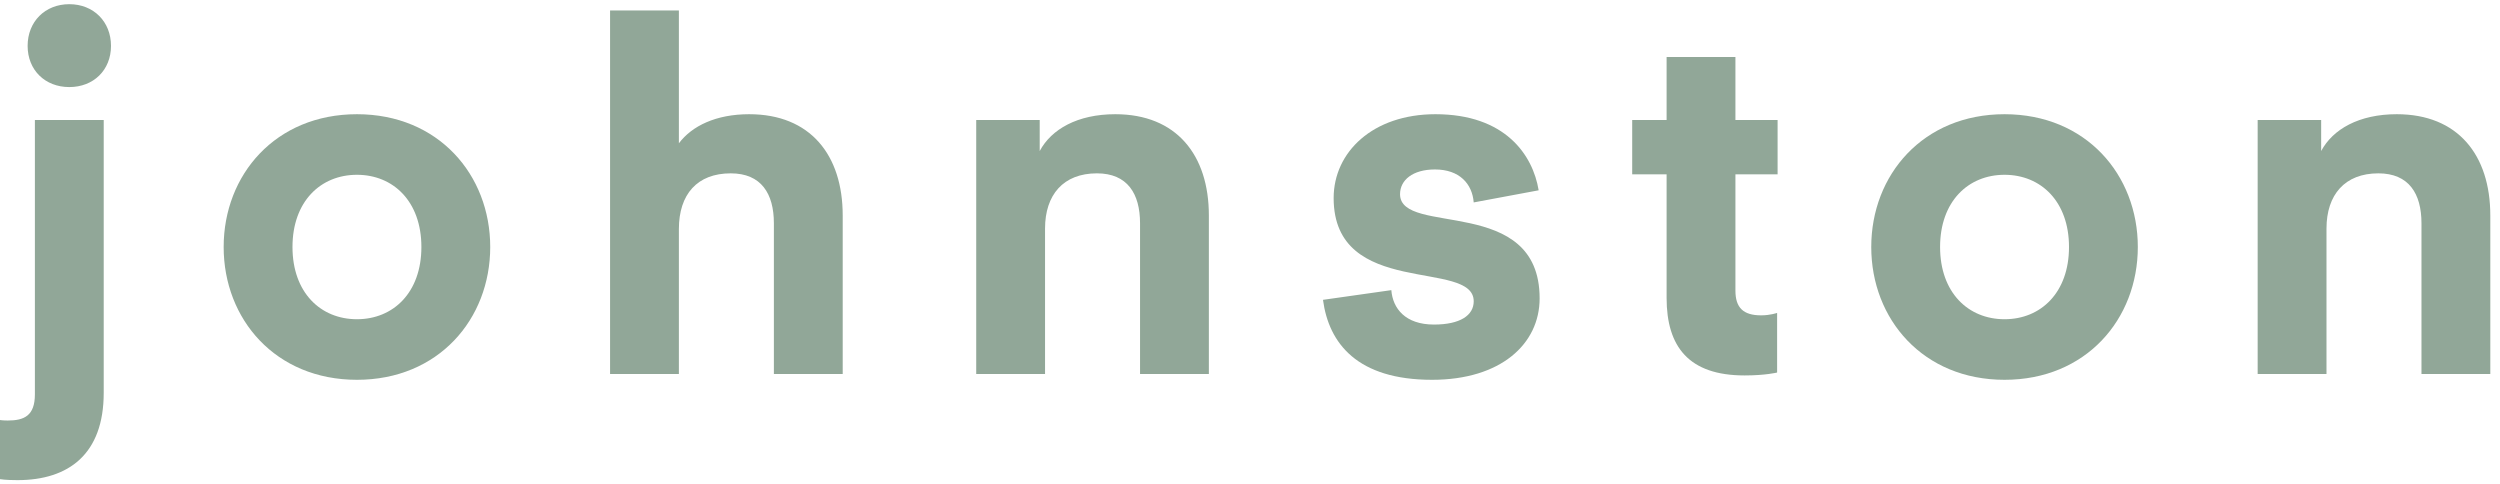
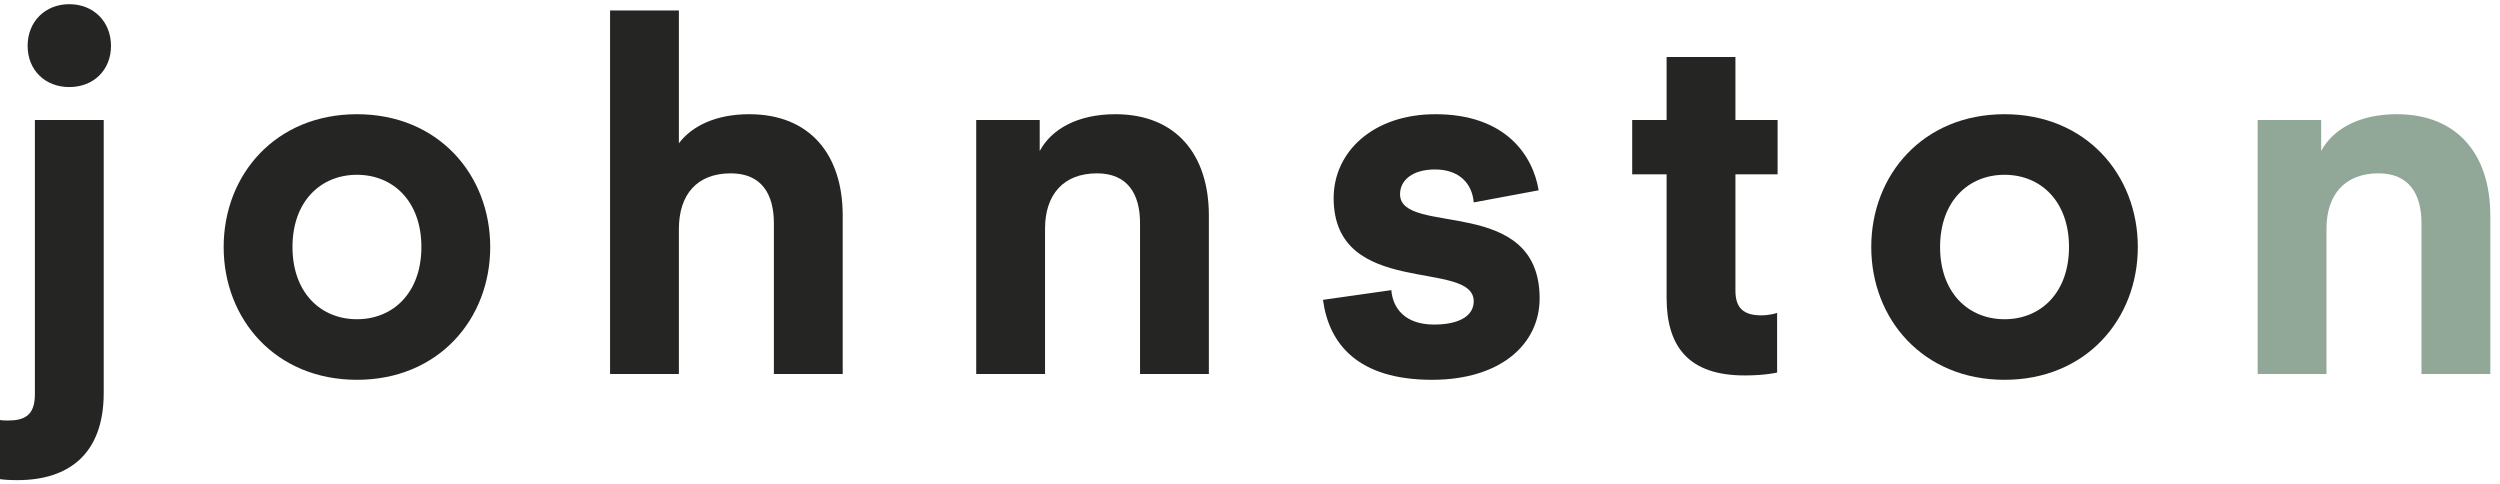
<svg xmlns="http://www.w3.org/2000/svg" width="181" height="35" viewBox="0 0 181 35" fill="none">
-   <path d="M5.018 6.304C6.772 6.304 8.036 5.075 8.036 3.321C8.036 1.566 6.772 0.303 5.018 0.303C3.263 0.303 2 1.566 2 3.321C2 5.075 3.263 6.304 5.018 6.304ZM0 34.691C0 34.691 0.386 34.762 1.263 34.762C4.983 34.762 7.509 32.867 7.509 28.445V8.69H2.526V28.551C2.526 30.095 1.755 30.446 0.561 30.446C0.211 30.446 0 30.41 0 30.41V34.691Z" fill="#91A798" />
-   <path d="M25.843 27.498C31.738 27.498 35.492 23.112 35.492 17.883C35.492 12.655 31.738 8.269 25.843 8.269C19.947 8.269 16.193 12.655 16.193 17.883C16.193 23.112 19.947 27.498 25.843 27.498ZM21.176 17.883C21.176 14.585 23.211 12.655 25.843 12.655C28.474 12.655 30.509 14.585 30.509 17.883C30.509 21.182 28.474 23.112 25.843 23.112C23.211 23.112 21.176 21.182 21.176 17.883Z" fill="#91A798" />
-   <path d="M49.151 0.759H44.169V27.077H49.151V16.585C49.151 14.059 50.485 12.55 52.906 12.55C55.117 12.55 56.029 14.023 56.029 16.164V27.077H61.012V15.602C61.012 11.216 58.661 8.269 54.24 8.269C51.853 8.269 50.099 9.111 49.151 10.374V0.759Z" fill="#91A798" />
-   <path d="M75.275 8.69H70.678V27.077H75.661V16.55C75.661 14.094 76.994 12.55 79.416 12.55C81.626 12.55 82.539 14.023 82.539 16.164V27.077H87.522V15.602C87.522 11.216 85.171 8.269 80.749 8.269C78.012 8.269 76.117 9.356 75.275 10.935V8.69Z" fill="#91A798" />
-   <path d="M95.784 21.708C96.205 24.866 98.275 27.498 103.679 27.498C108.662 27.498 111.469 24.901 111.469 21.603C111.469 14.059 101.363 17.146 101.363 14.059C101.363 13.041 102.276 12.269 103.89 12.269C105.68 12.269 106.592 13.322 106.697 14.655L111.399 13.778C110.978 11.216 108.978 8.269 103.925 8.269C99.398 8.269 96.556 11.006 96.556 14.339C96.556 21.638 106.697 18.725 106.697 21.813C106.697 22.831 105.715 23.498 103.82 23.498C101.749 23.498 100.837 22.34 100.732 21.006L95.784 21.708Z" fill="#91A798" />
-   <path d="M128.663 22.655C128.663 22.655 128.172 22.831 127.505 22.831C126.206 22.831 125.645 22.27 125.645 21.041V12.62H128.698V8.69H125.645V4.128H120.662V8.69H118.171V12.62H120.662V21.568C120.662 25.112 122.276 27.182 126.312 27.182C127.821 27.182 128.663 26.972 128.663 26.972V22.655Z" fill="#91A798" />
-   <path d="M145.129 27.498C151.024 27.498 154.778 23.112 154.778 17.883C154.778 12.655 151.024 8.269 145.129 8.269C139.233 8.269 135.479 12.655 135.479 17.883C135.479 23.112 139.233 27.498 145.129 27.498ZM140.462 17.883C140.462 14.585 142.497 12.655 145.129 12.655C147.76 12.655 149.796 14.585 149.796 17.883C149.796 21.182 147.76 23.112 145.129 23.112C142.497 23.112 140.462 21.182 140.462 17.883Z" fill="#91A798" />
+   <path d="M5.018 6.304C6.772 6.304 8.036 5.075 8.036 3.321C8.036 1.566 6.772 0.303 5.018 0.303C3.263 0.303 2 1.566 2 3.321C2 5.075 3.263 6.304 5.018 6.304ZM0 34.691C0 34.691 0.386 34.762 1.263 34.762C4.983 34.762 7.509 32.867 7.509 28.445V8.69H2.526V28.551C2.526 30.095 1.755 30.446 0.561 30.446C0.211 30.446 0 30.41 0 30.41V34.691Z" fill="#252524" />
+   <path d="M25.843 27.498C31.738 27.498 35.492 23.112 35.492 17.883C35.492 12.655 31.738 8.269 25.843 8.269C19.947 8.269 16.193 12.655 16.193 17.883C16.193 23.112 19.947 27.498 25.843 27.498ZM21.176 17.883C21.176 14.585 23.211 12.655 25.843 12.655C28.474 12.655 30.509 14.585 30.509 17.883C30.509 21.182 28.474 23.112 25.843 23.112C23.211 23.112 21.176 21.182 21.176 17.883Z" fill="#252524" />
+   <path d="M49.151 0.759H44.169V27.077H49.151V16.585C49.151 14.059 50.485 12.55 52.906 12.55C55.117 12.55 56.029 14.023 56.029 16.164V27.077H61.012V15.602C61.012 11.216 58.661 8.269 54.24 8.269C51.853 8.269 50.099 9.111 49.151 10.374V0.759Z" fill="#252524" />
+   <path d="M75.275 8.69H70.678V27.077H75.661V16.55C75.661 14.094 76.994 12.55 79.416 12.55C81.626 12.55 82.539 14.023 82.539 16.164V27.077H87.522V15.602C87.522 11.216 85.171 8.269 80.749 8.269C78.012 8.269 76.117 9.356 75.275 10.935V8.69Z" fill="#252524" />
+   <path d="M95.784 21.708C96.205 24.866 98.275 27.498 103.679 27.498C108.662 27.498 111.469 24.901 111.469 21.603C111.469 14.059 101.363 17.146 101.363 14.059C101.363 13.041 102.276 12.269 103.89 12.269C105.68 12.269 106.592 13.322 106.697 14.655L111.399 13.778C110.978 11.216 108.978 8.269 103.925 8.269C99.398 8.269 96.556 11.006 96.556 14.339C96.556 21.638 106.697 18.725 106.697 21.813C106.697 22.831 105.715 23.498 103.82 23.498C101.749 23.498 100.837 22.34 100.732 21.006L95.784 21.708Z" fill="#252524" />
+   <path d="M128.663 22.655C128.663 22.655 128.172 22.831 127.505 22.831C126.206 22.831 125.645 22.27 125.645 21.041V12.62H128.698V8.69H125.645V4.128H120.662V8.69H118.171V12.62H120.662V21.568C120.662 25.112 122.276 27.182 126.312 27.182C127.821 27.182 128.663 26.972 128.663 26.972V22.655Z" fill="#252524" />
+   <path d="M145.129 27.498C151.024 27.498 154.778 23.112 154.778 17.883C154.778 12.655 151.024 8.269 145.129 8.269C139.233 8.269 135.479 12.655 135.479 17.883C135.479 23.112 139.233 27.498 145.129 27.498ZM140.462 17.883C140.462 14.585 142.497 12.655 145.129 12.655C147.76 12.655 149.796 14.585 149.796 17.883C149.796 21.182 147.76 23.112 145.129 23.112C142.497 23.112 140.462 21.182 140.462 17.883Z" fill="#252524" />
  <path d="M168.052 8.69H163.455V27.077H168.438V16.55C168.438 14.094 169.771 12.55 172.192 12.55C174.403 12.55 175.315 14.023 175.315 16.164V27.077H180.298V15.602C180.298 11.216 177.947 8.269 173.526 8.269C170.789 8.269 168.894 9.356 168.052 10.935V8.69Z" fill="#91A798" />
</svg>
